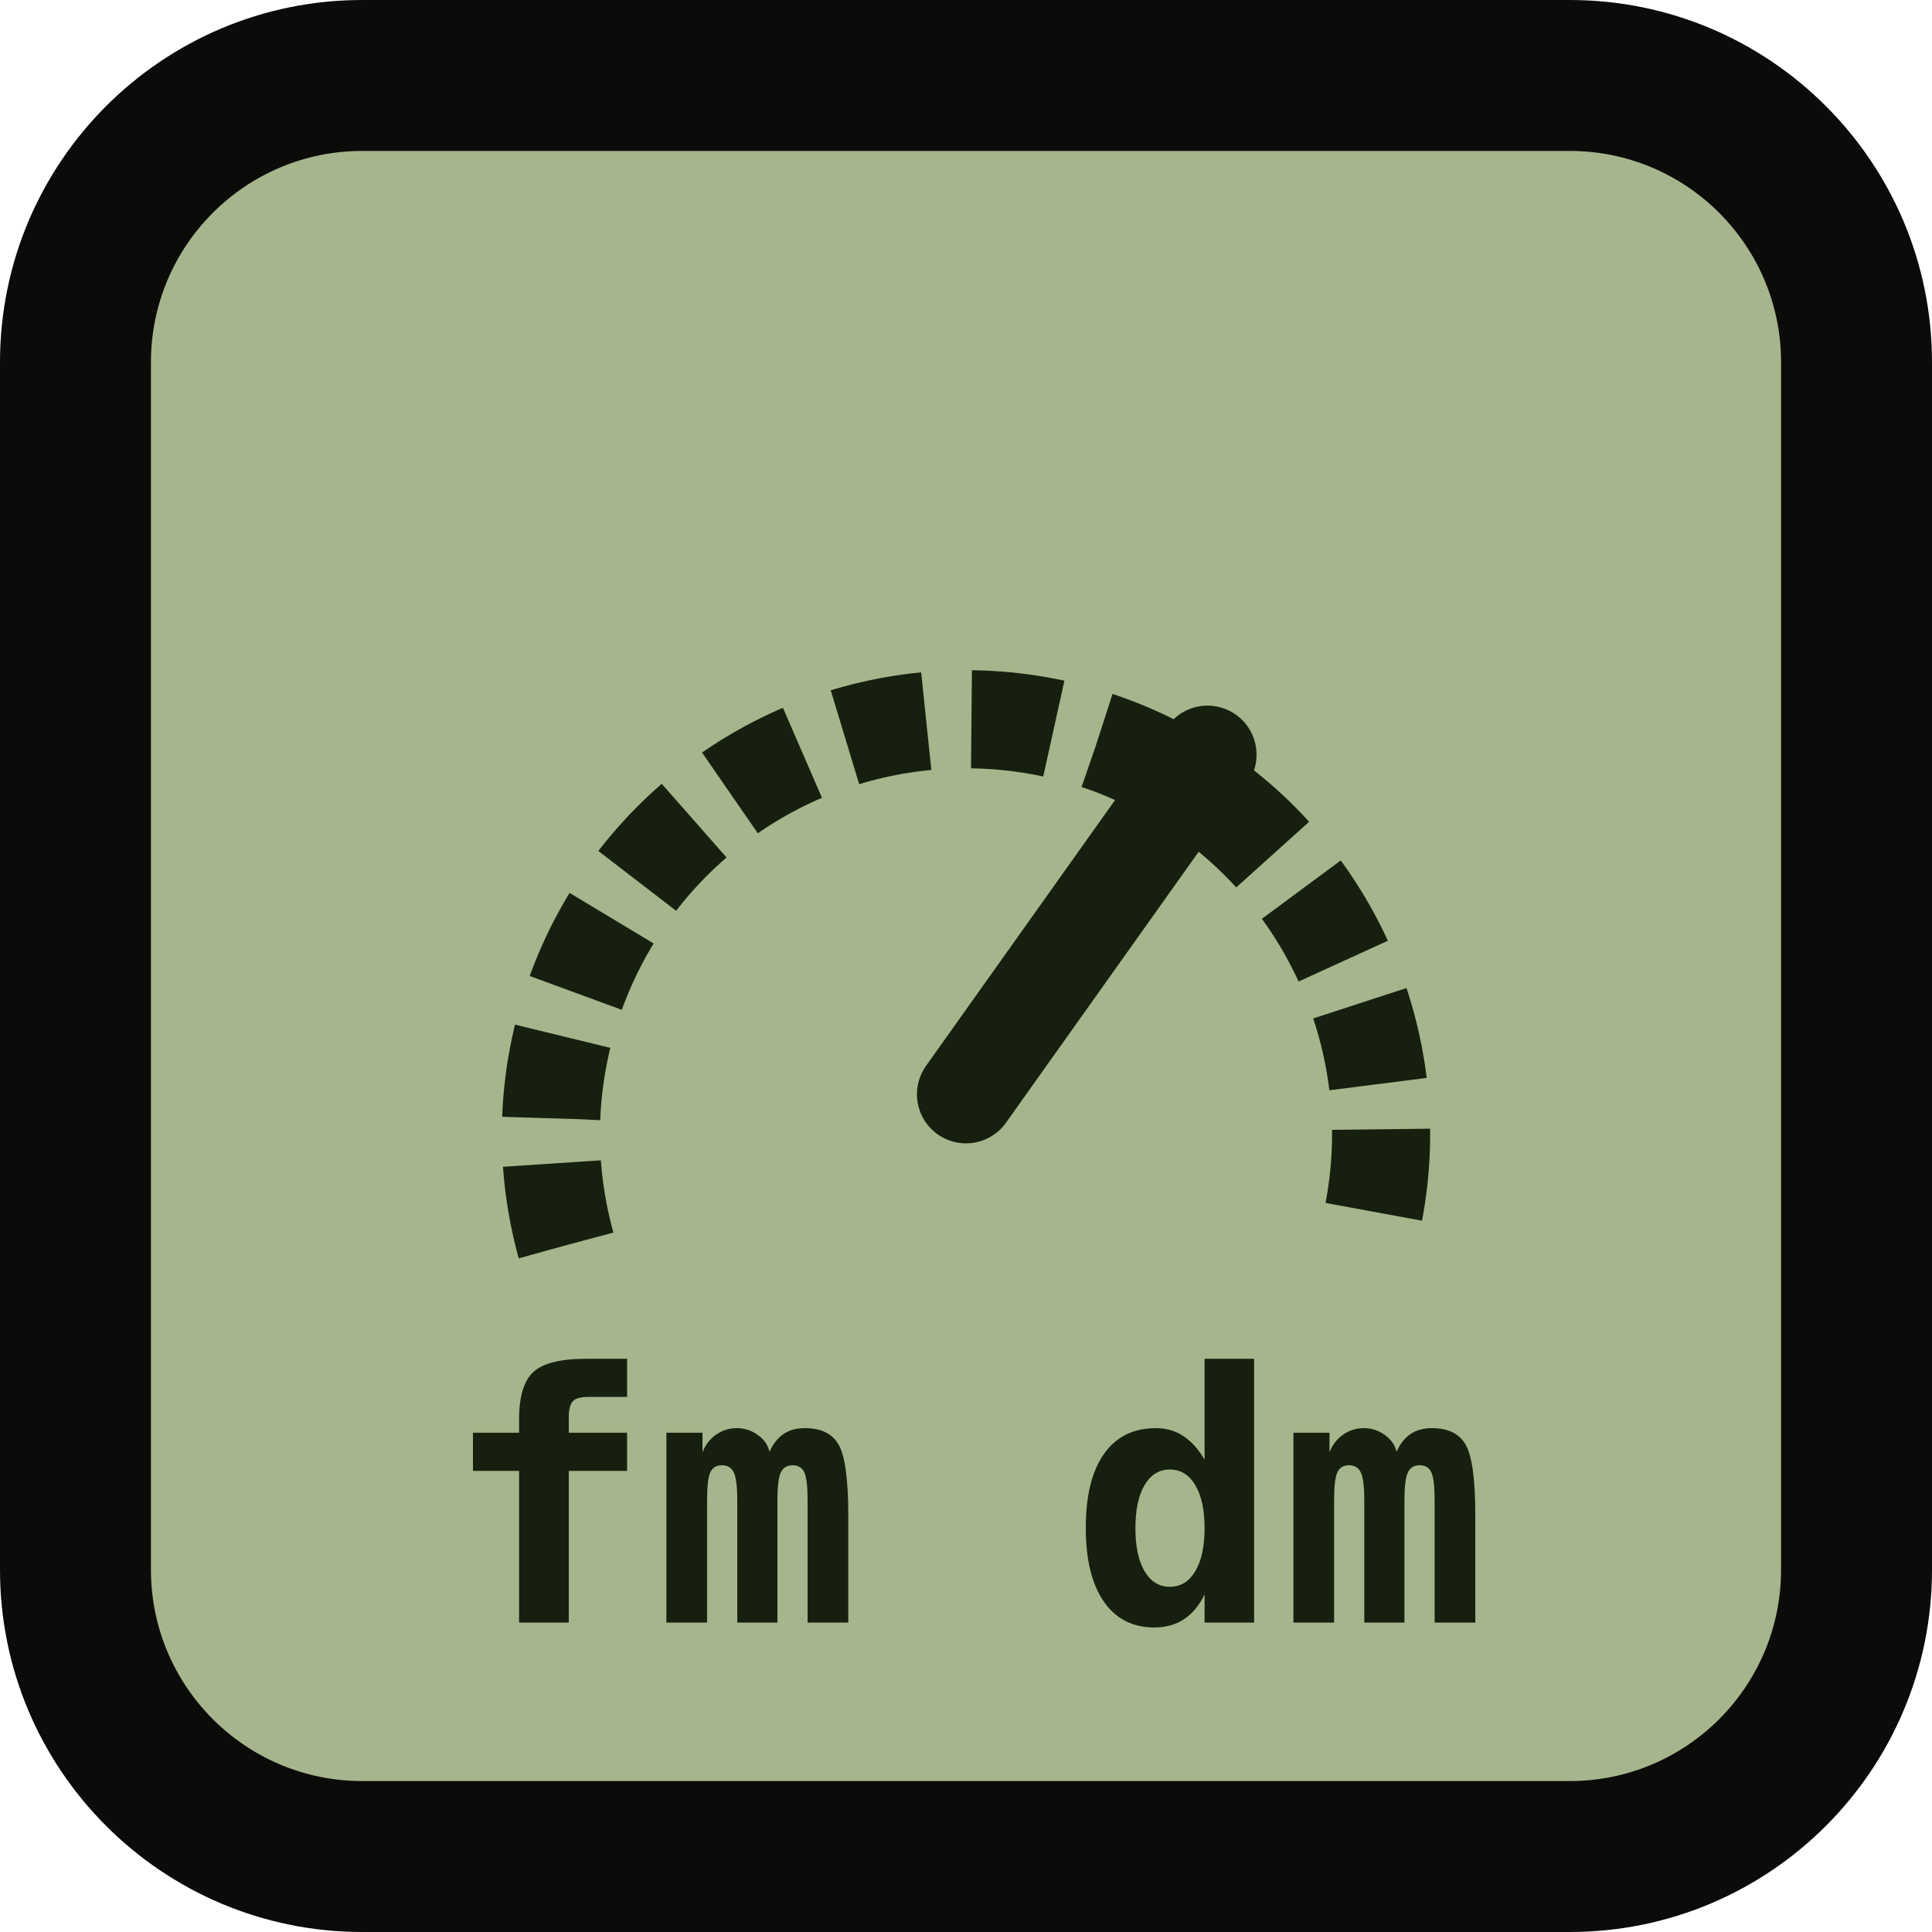
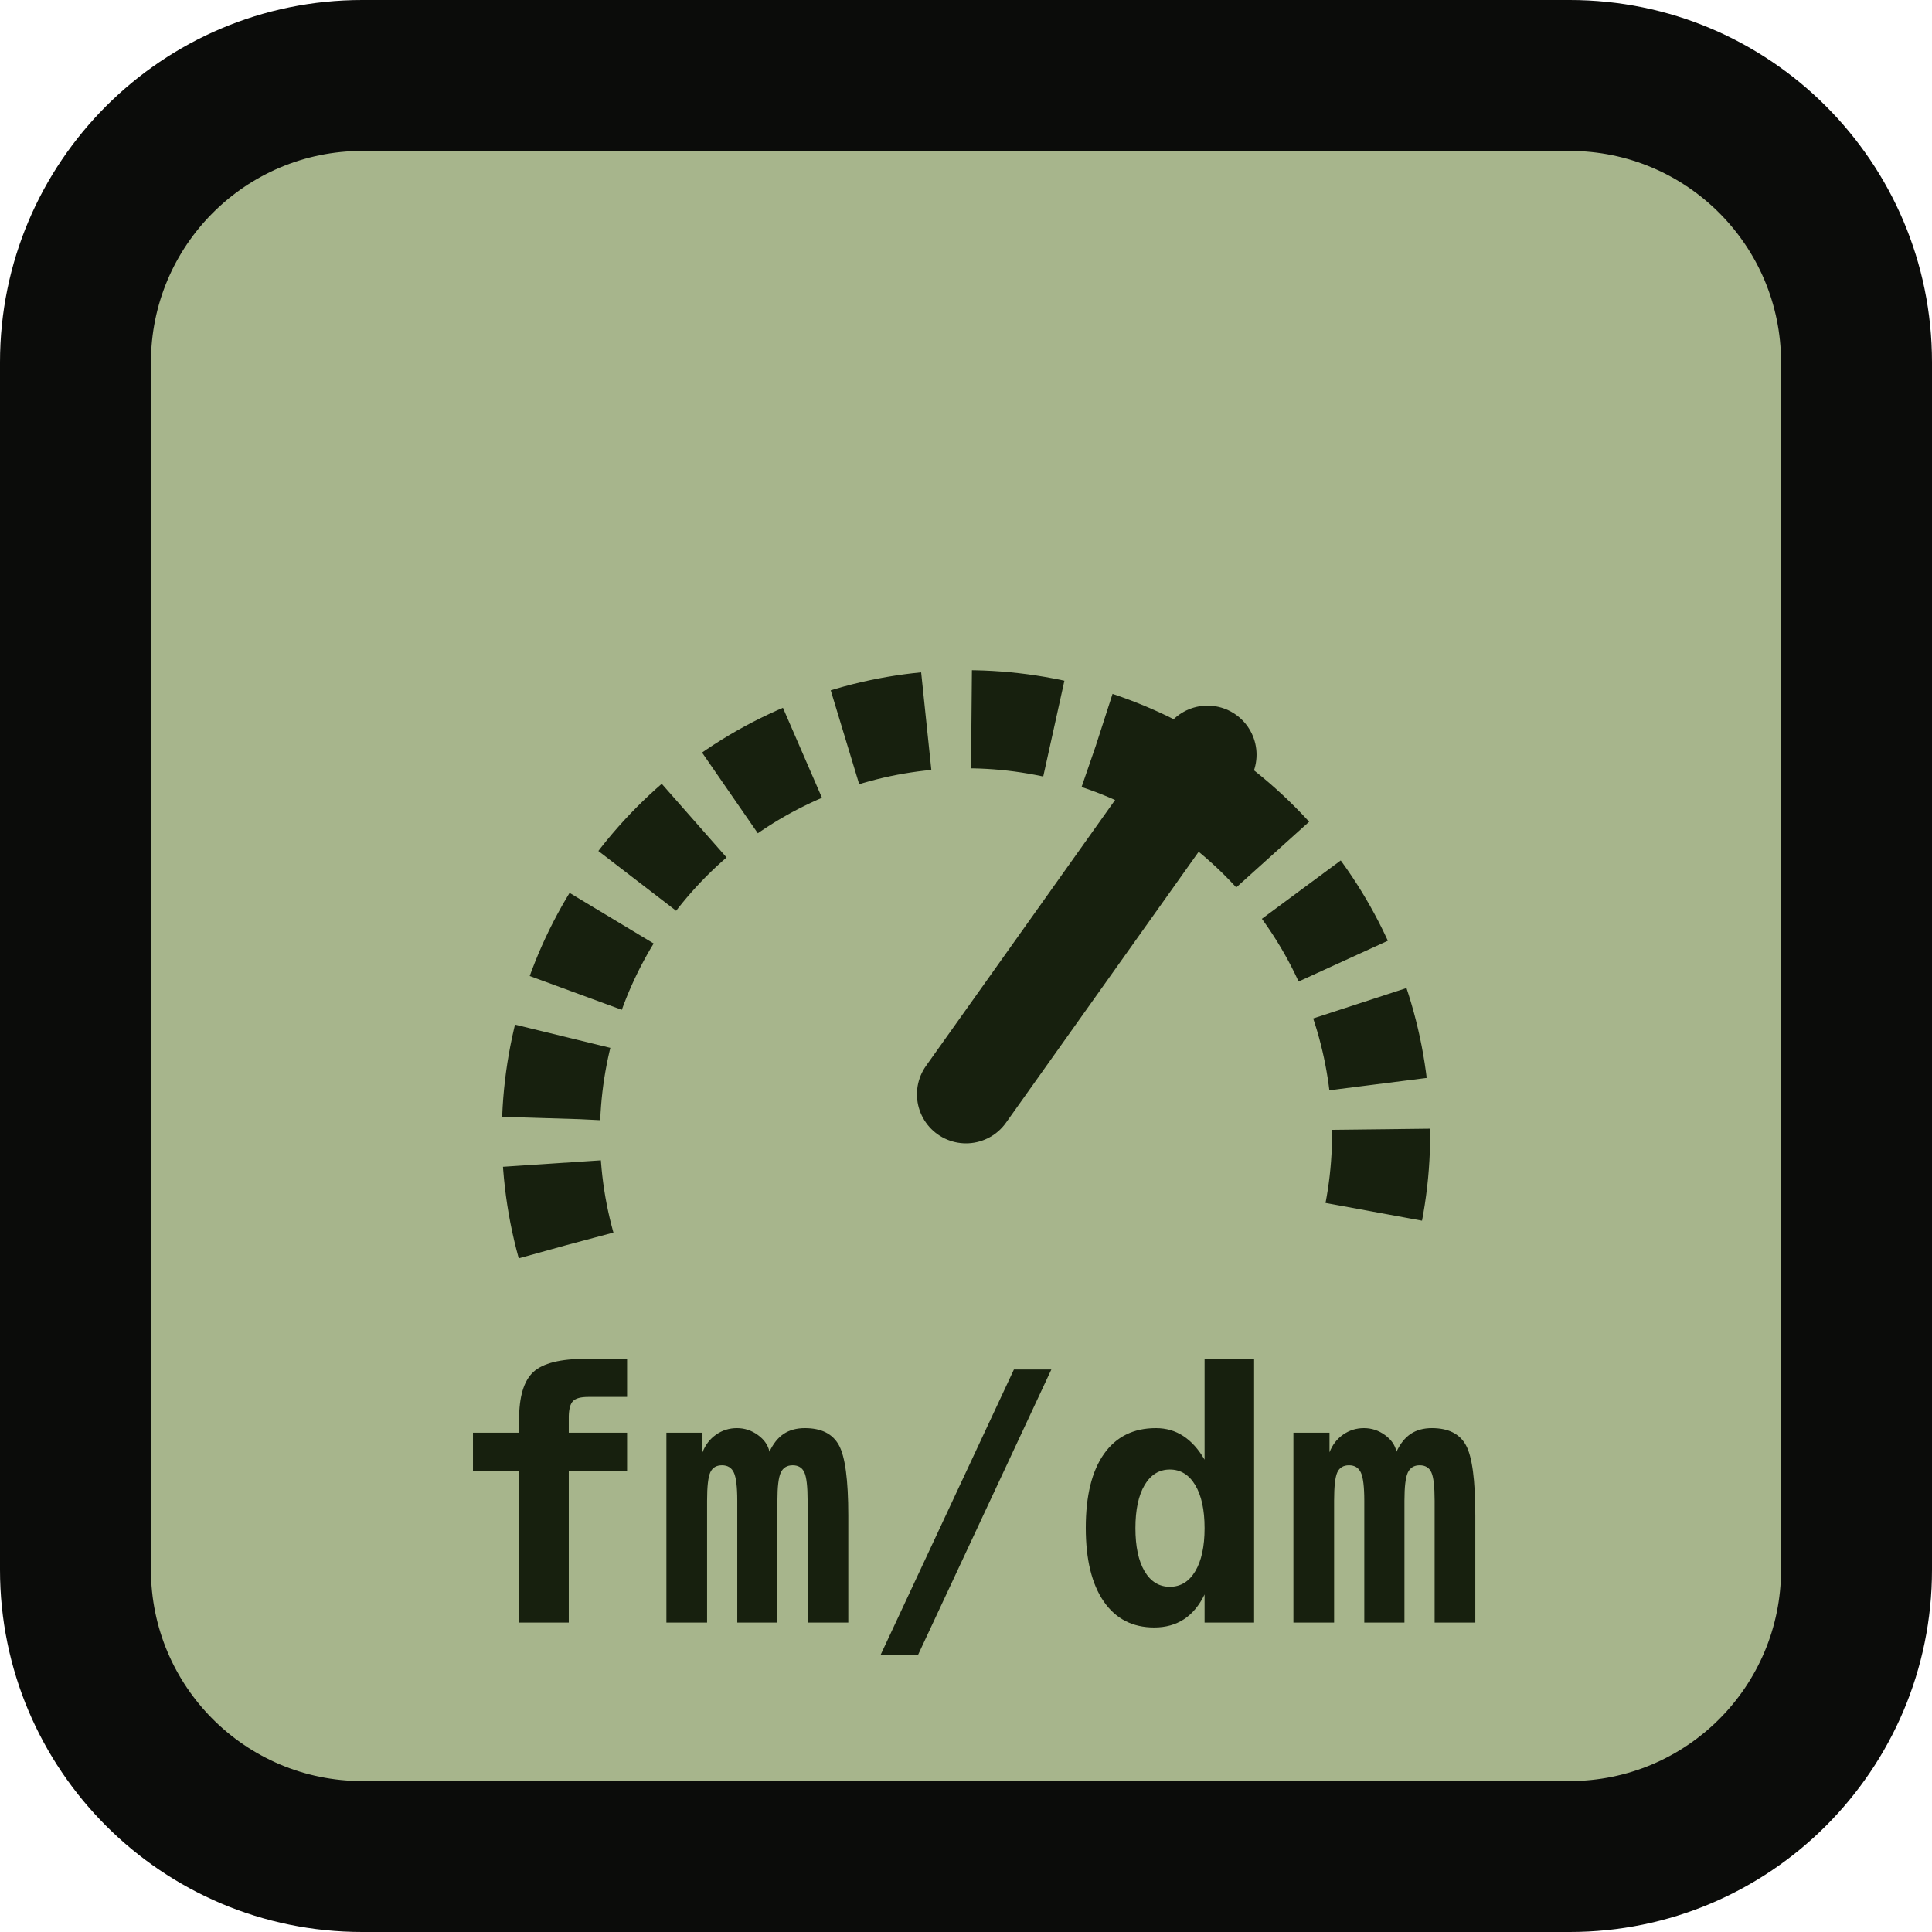
<svg xmlns="http://www.w3.org/2000/svg" viewBox="0 0 512 512">
  <rect width="512" height="512" rx="96" fill="#0b0c0a" />
  <rect x="40" y="40" width="432" height="432" rx="56" fill="#a7b58c" />
  <g fill="none" stroke="#17200e" stroke-width="26" stroke-linecap="butt">
    <path d="M150 330 A110 110 0 1 1 362 330" stroke-dasharray="22 12" />
  </g>
  <line x1="256" y1="290" x2="320" y2="200" stroke="#17200e" stroke-width="26" stroke-linecap="round" />
-   <text x="256" y="430" font-family="monospace" font-size="92" font-weight="700" text-anchor="middle" fill="#17200e">fm dm</text>
+   <text x="256" y="430" font-family="monospace" font-size="92" font-weight="700" text-anchor="middle" fill="#17200e">fm/dm</text>
</svg>
